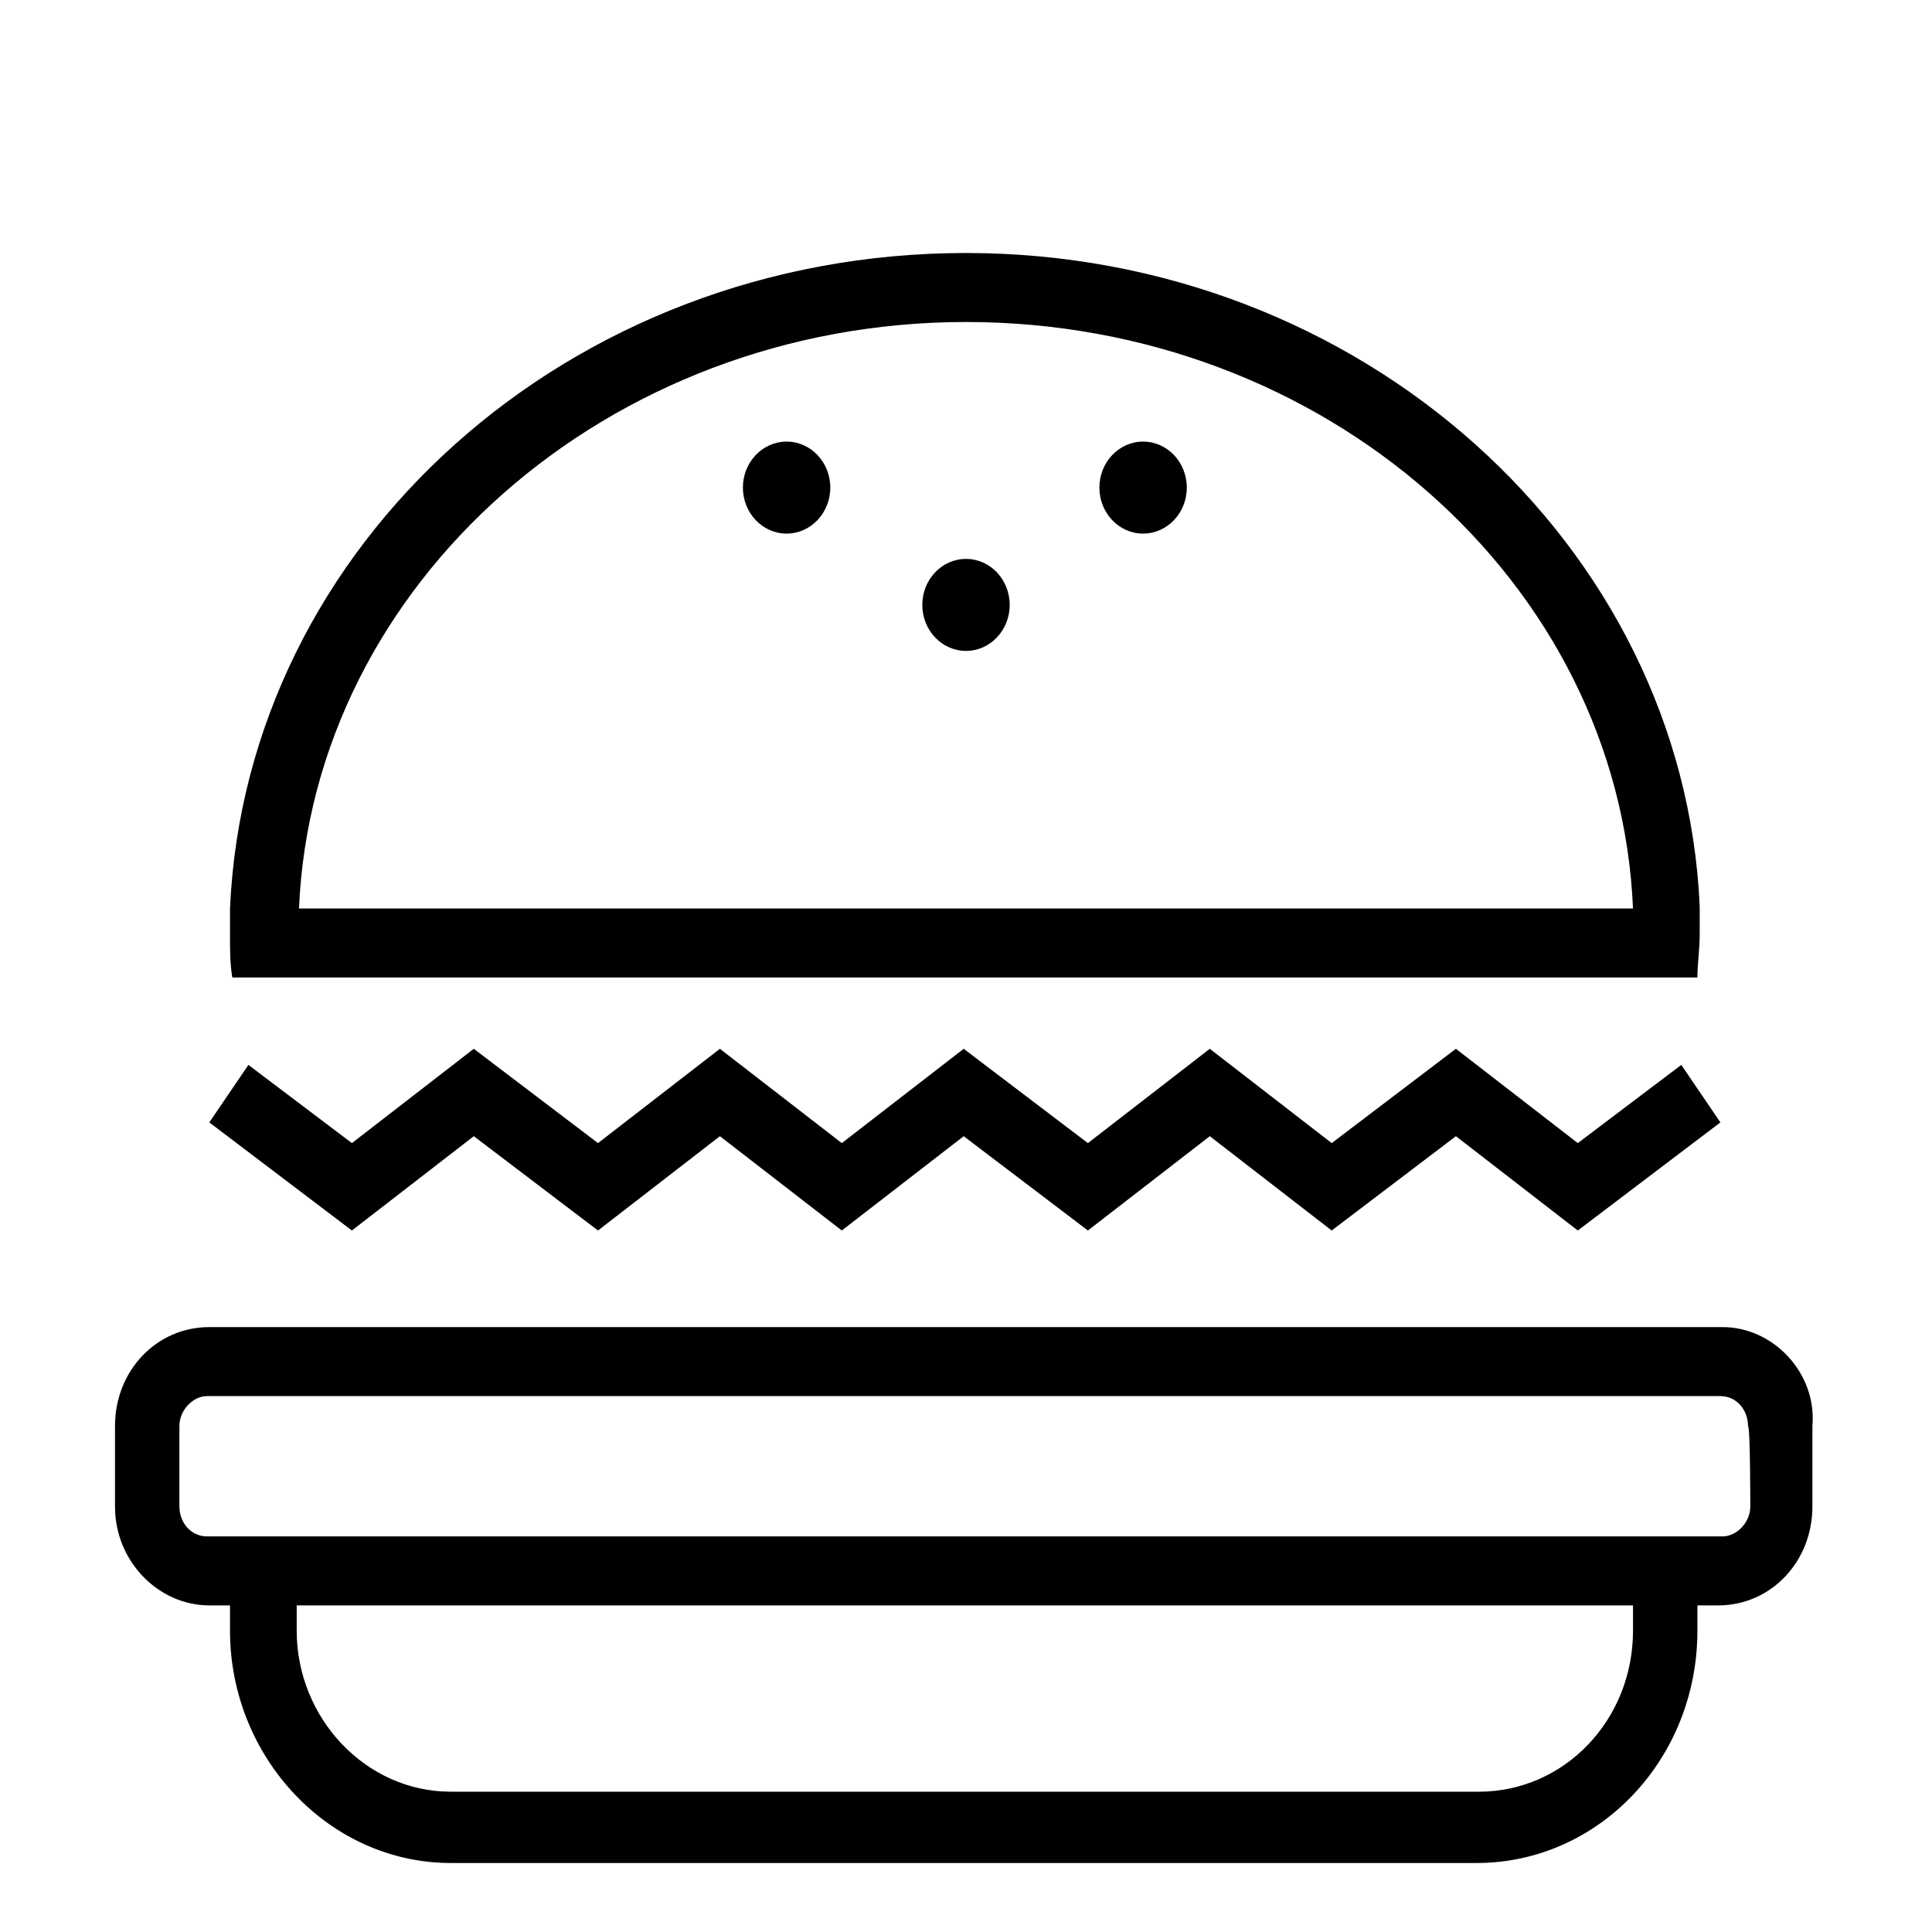
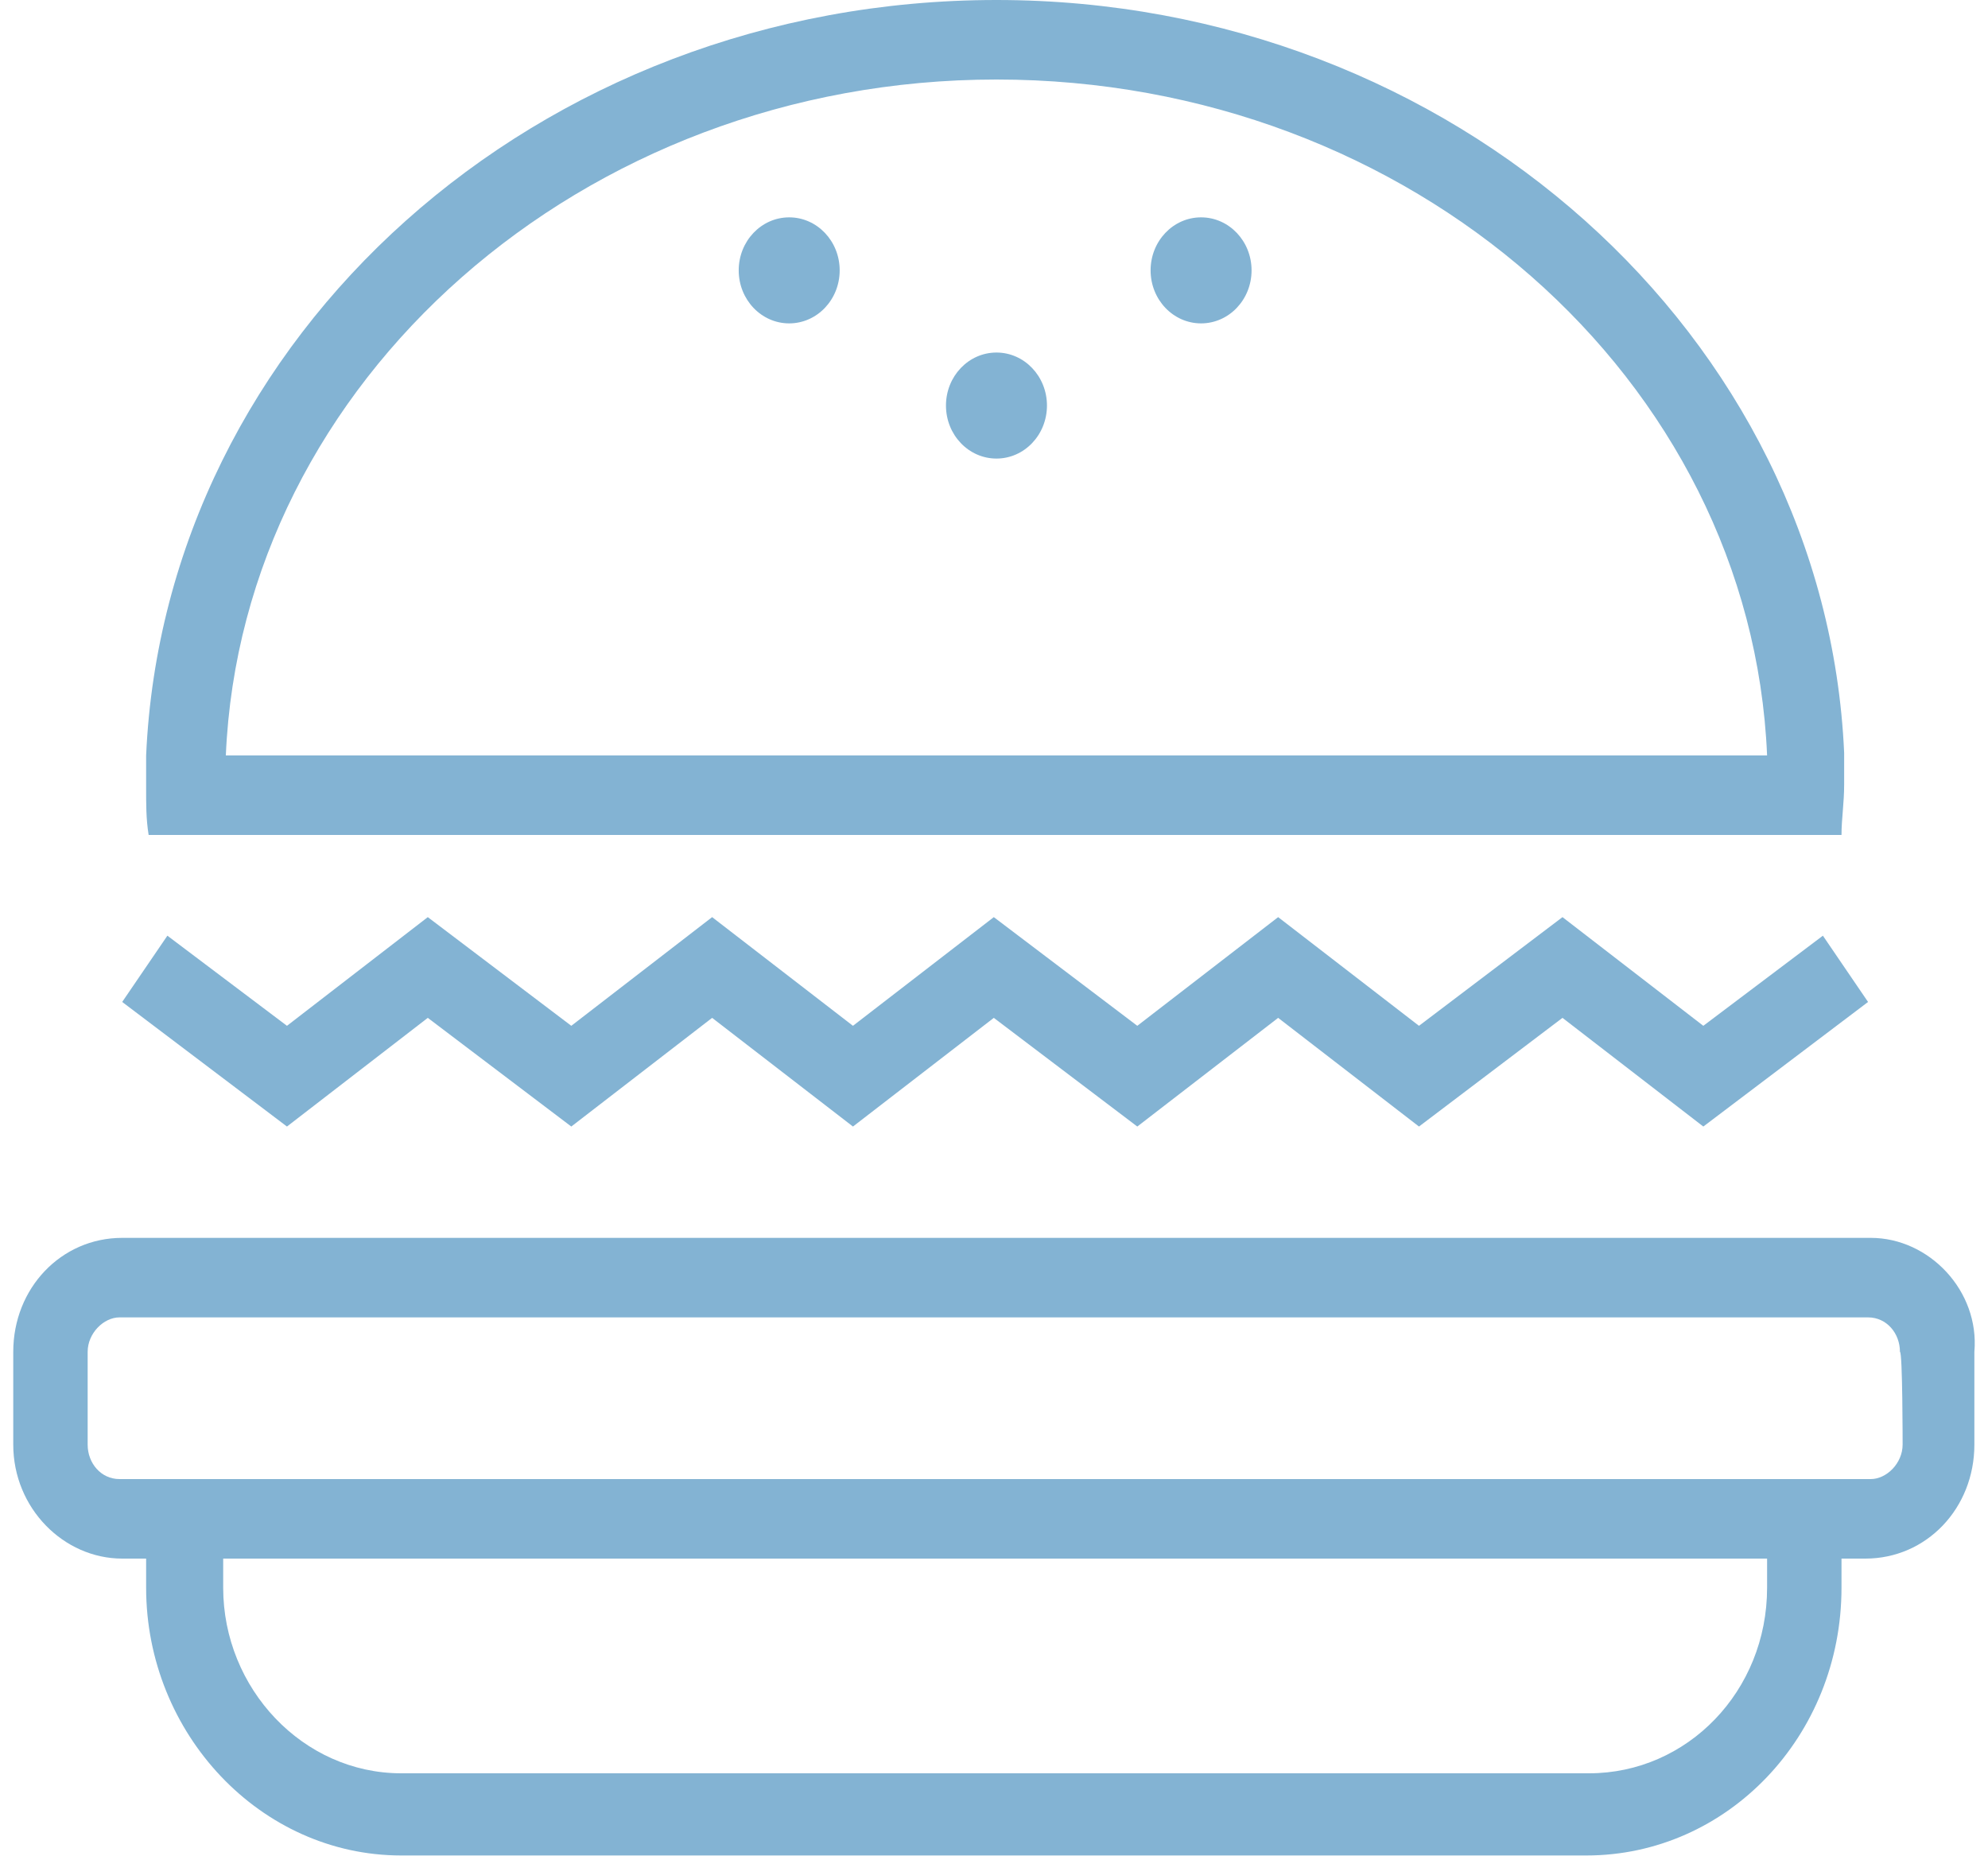
- <svg xmlns="http://www.w3.org/2000/svg" width="84" height="84" viewBox="0 0 84 84" fill="none">
-   <path d="M74.9 57.7H64.3H19.6H9.1C6.8 57.7 5 59.6 5 62V65.5C5 67.9 6.9 69.8 9.1 69.8H10V70.9C10 76.4 14.3 81 19.6 81H64.2C69.5 81 73.8 76.5 73.8 70.9V69.8H74.7C77 69.8 78.8 67.9 78.8 65.5V62C79 59.7 77.1 57.7 74.9 57.7ZM71 70.9C71 74.8 68 77.9 64.3 77.9H19.6C15.9 77.9 12.9 74.7 12.9 70.9V69.8H71V70.9ZM76.1 65.5C76.1 66.2 75.5 66.8 74.9 66.8H73.9H71H13H10H9C8.3 66.8 7.8 66.2 7.8 65.5V62C7.8 61.3 8.4 60.7 9 60.7H12.7H19.6H64.2H71.1H74.8C75.5 60.7 76 61.3 76 62C76.1 62 76.1 65.5 76.1 65.5Z" fill="black" />
-   <path d="M20.6 49.4L26 53.5L31.3 49.4L36.6 53.5L41.9 49.4L47.3 53.5L52.6 49.4L57.9 53.5L63.3 49.4L68.6 53.5L74.8 48.8L73.1 46.3L68.6 49.7L63.3 45.6L57.9 49.7L52.6 45.6L47.3 49.7L41.9 45.6L36.6 49.7L31.3 45.6L26 49.7L20.6 45.6L15.3 49.7L10.8 46.3L9.1 48.8L15.3 53.5L20.6 49.4Z" fill="black" />
-   <path d="M13 42.5H70.9H73.8C73.8 41.9 73.9 41.3 73.9 40.6C73.9 40.2 73.9 39.8 73.9 39.4C73.2 23.7 59.2 11 42 11C24.7 11 10.7 23.7 10 39.5C10 39.9 10 40.3 10 40.7C10 41.3 10 41.9 10.1 42.5H13ZM42 14C57.6 14 70.4 25.3 71 39.5H13C13.6 25.4 26.4 14 42 14Z" fill="black" />
-   <path d="M42 28.3C43.049 28.3 43.9 27.405 43.9 26.3C43.9 25.195 43.049 24.3 42 24.3C40.951 24.3 40.1 25.195 40.1 26.3C40.1 27.405 40.951 28.3 42 28.3Z" fill="black" />
-   <path d="M34.2 23.2C35.249 23.2 36.1 22.305 36.1 21.2C36.1 20.095 35.249 19.2 34.2 19.2C33.151 19.2 32.3 20.095 32.3 21.2C32.3 22.305 33.151 23.2 34.2 23.2Z" fill="black" />
-   <path d="M49.7 23.2C50.749 23.2 51.6 22.305 51.6 21.2C51.6 20.095 50.749 19.2 49.7 19.2C48.651 19.2 47.8 20.095 47.8 21.2C47.8 22.305 48.651 23.2 49.7 23.2Z" fill="black" />
+ <svg xmlns="http://www.w3.org/2000/svg" width="75" height="70" viewBox="0 0 75 70" fill="none">
+   <path d="M70.576 46.7H4.61C2.305 46.7 0.5 48.6 0.5 51V54.5C0.5 56.9 2.405 58.8 4.61 58.8H5.513V59.9C5.513 65.4 9.823 70 15.137 70H59.849C65.162 70 69.473 65.5 69.473 59.9V58.8H70.375C72.681 58.8 74.486 56.9 74.486 54.5V51C74.686 48.7 72.781 46.7 70.576 46.7ZM66.666 59.9C66.666 63.8 63.658 66.9 59.949 66.9H15.137C11.427 66.9 8.42 63.7 8.42 59.9V58.8H66.666V59.9ZM71.779 54.5C71.779 55.2 71.177 55.8 70.576 55.8H4.51C3.808 55.8 3.307 55.2 3.307 54.5V51C3.307 50.3 3.909 49.7 4.51 49.7H70.475C71.177 49.7 71.678 50.3 71.678 51C71.779 51 71.779 54.5 71.779 54.5Z" fill="#83B3D3" />
+   <path d="M16.139 38.4L21.553 42.5L26.866 38.4L32.179 42.5L37.493 38.4L42.906 42.5L48.22 38.4L53.533 42.5L58.947 38.4L64.26 42.5L70.475 37.8L68.771 35.3L64.26 38.7L58.947 34.6L53.533 38.7L48.22 34.6L42.906 38.7L37.493 34.6L32.179 38.7L26.866 34.6L21.553 38.7L16.139 34.6L10.826 38.7L6.315 35.3L4.61 37.8L10.826 42.5L16.139 38.4Z" fill="#83B3D3" />
+   <path d="M8.52 31.5H69.473C69.473 30.9 69.573 30.3 69.573 29.6C69.573 29.2 69.573 28.8 69.573 28.4C68.871 12.7 54.836 0 37.593 0C20.25 0 6.214 12.7 5.513 28.5C5.513 28.9 5.513 29.3 5.513 29.7C5.513 30.3 5.508 30.9 5.608 31.5H8.52ZM37.593 3C53.232 3 66.064 14.3 66.666 28.5H8.52C9.122 14.4 21.954 3 37.593 3Z" fill="#83B3D3" />
+   <path d="M37.593 17.3C38.645 17.3 39.498 16.405 39.498 15.3C39.498 14.195 38.645 13.3 37.593 13.3C36.541 13.3 35.688 14.195 35.688 15.3C35.688 16.405 36.541 17.3 37.593 17.3Z" fill="#83B3D3" />
+   <path d="M29.773 12.2C30.825 12.2 31.678 11.305 31.678 10.2C31.678 9.095 30.825 8.2 29.773 8.2C28.721 8.2 27.869 9.095 27.869 10.2C27.869 11.305 28.721 12.2 29.773 12.2Z" fill="#83B3D3" />
+   <path d="M45.312 12.2C46.364 12.2 47.217 11.305 47.217 10.2C47.217 9.095 46.364 8.2 45.312 8.2C44.26 8.2 43.408 9.095 43.408 10.2C43.408 11.305 44.26 12.2 45.312 12.2Z" fill="#83B3D3" />
</svg>
